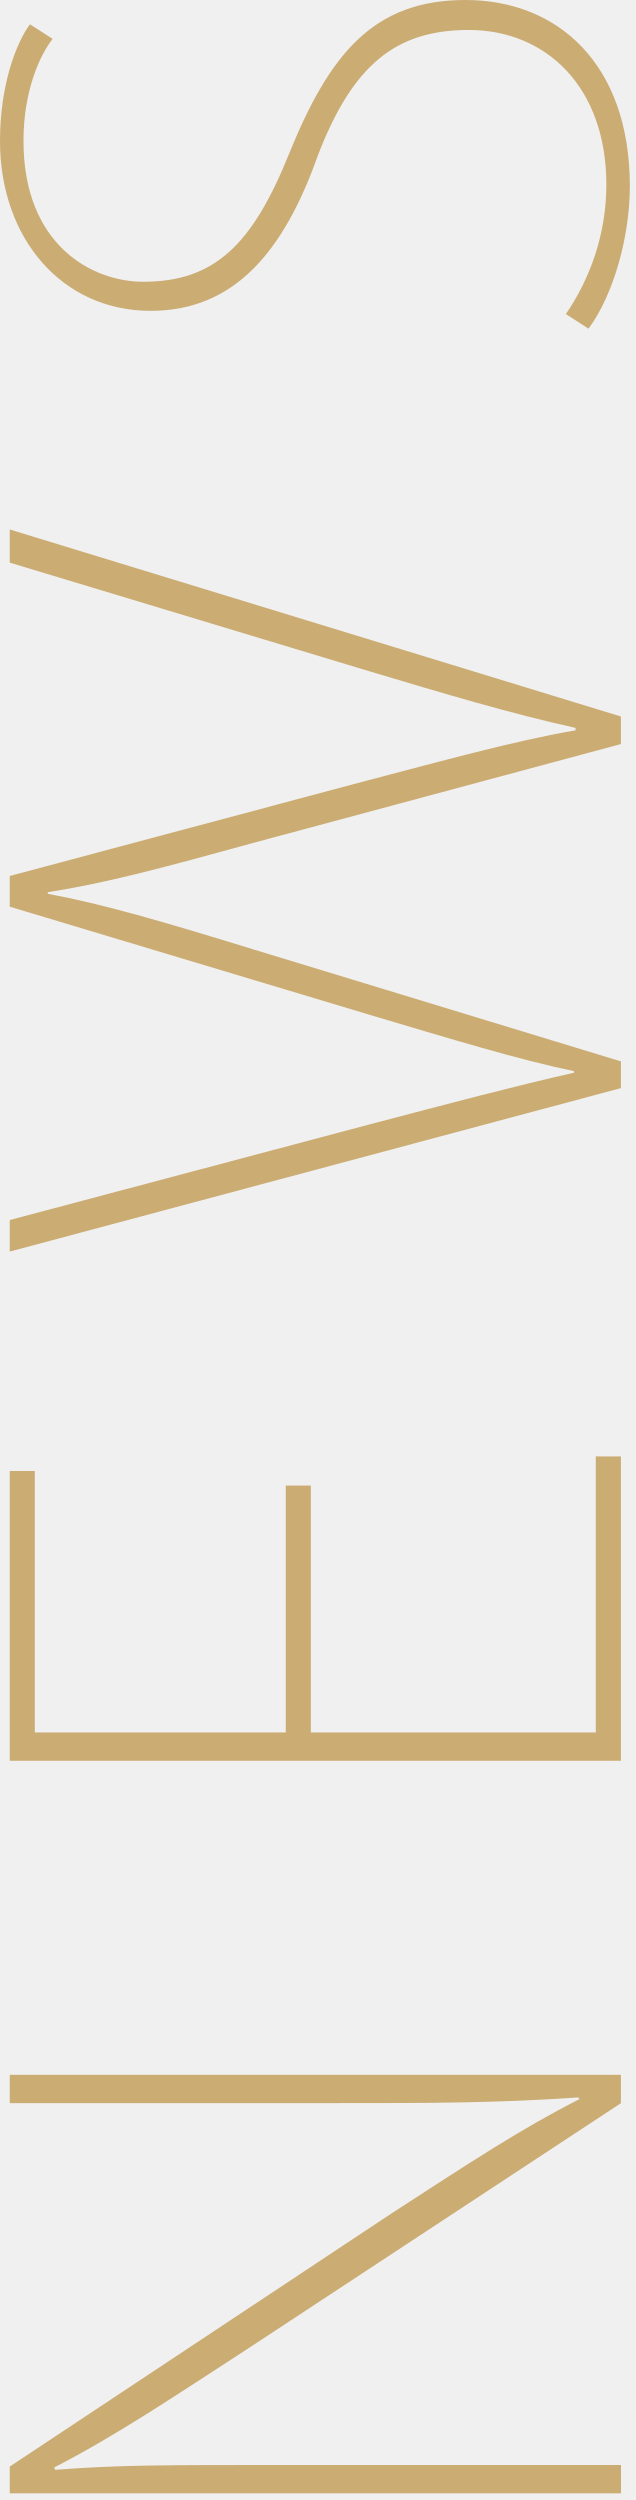
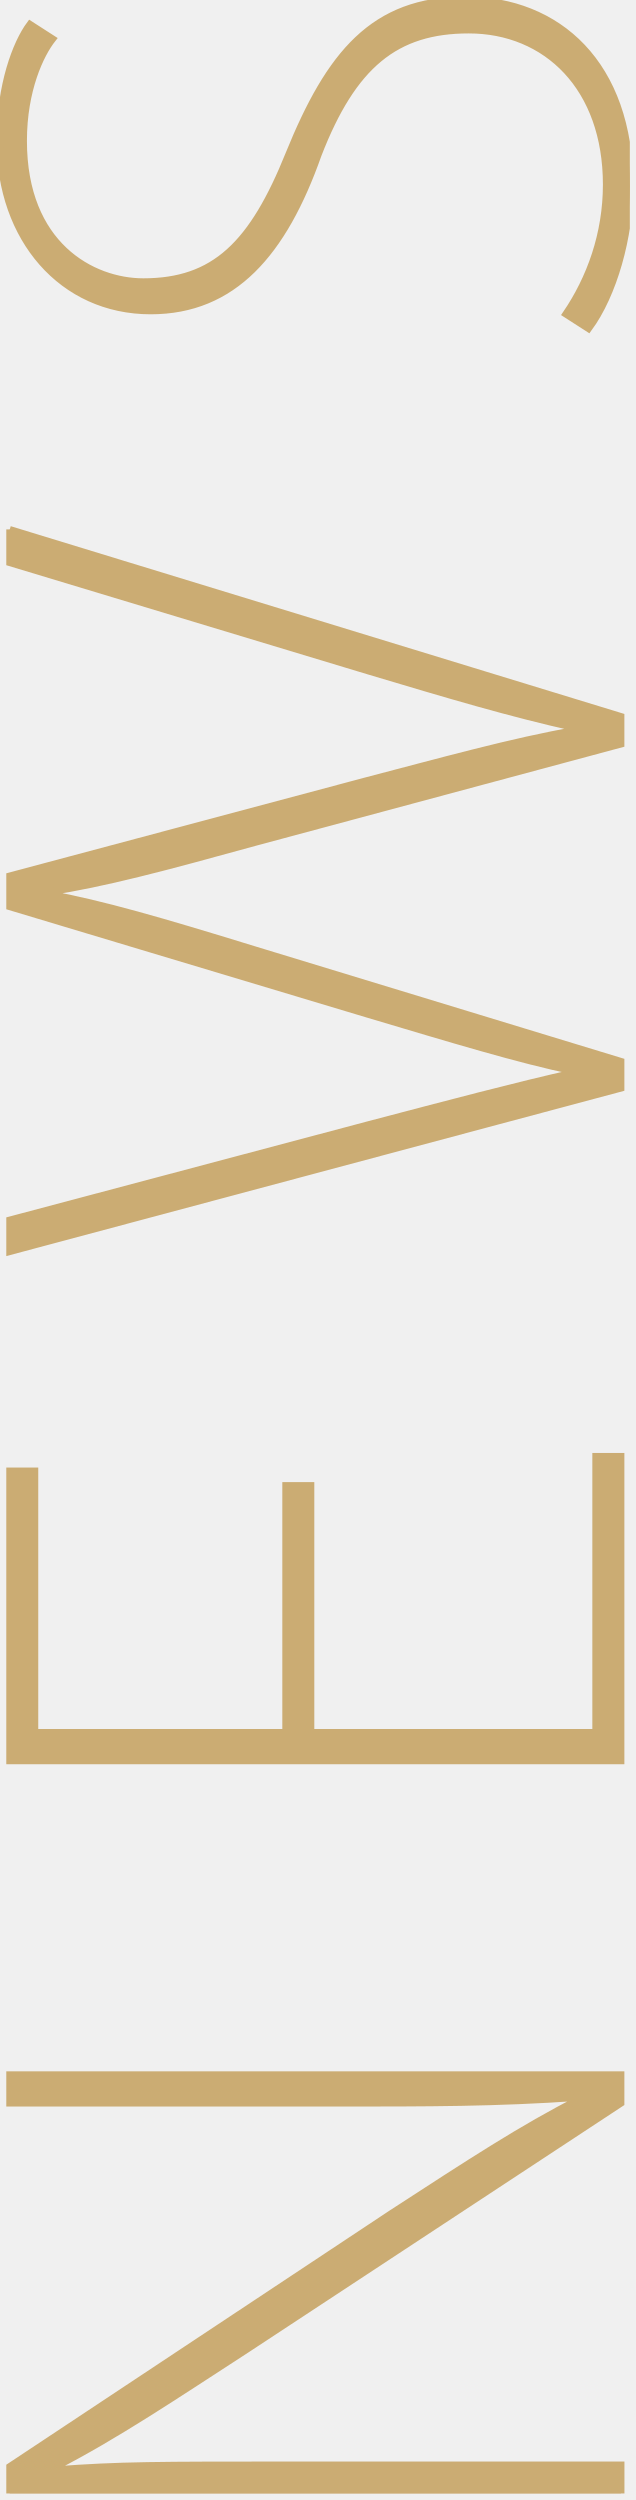
<svg xmlns="http://www.w3.org/2000/svg" width="92" height="362" viewBox="0 0 92 362" fill="none">
-   <g clip-path="url(#clip0_1_4823)">
+   <g clip-path="url(#clip0_1_4823)" stroke="#CBAC73" stroke-width="1">
    <path d="M89.91 300.44V304.54L35.76 340.17C25.45 346.85 16.77 352.71 7.86 357.28L7.98 357.63C17.24 356.93 22.75 356.93 42.33 356.93H89.92V361.03H1.41V357.16L56.74 320.47C68.11 313.09 75.61 308.16 83.93 303.94L83.7 303.71C71.86 304.53 62.25 304.53 48.3 304.53H1.41V300.43H89.91V300.44Z" fill="#CBAC73" />
    <path d="M89.91 210.89V254.96H1.41V213H5.04V250.86H41.38V215.11H45.01V250.86H86.27V210.89H89.9H89.91Z" fill="#CBAC73" />
    <path d="M1.41 76.67L89.91 103.75V107.74L37.16 121.92C23.56 125.67 15.24 127.9 6.92 129.19V129.42C15.01 130.94 23.1 133.29 36.81 137.51L89.91 153.69V157.56L1.41 181.23V176.66L53.45 162.83C65.05 159.78 74.78 157.2 83.11 155.33V155.1C75.14 153.46 65.18 150.41 53.34 146.89L1.41 131.29V126.84L52.75 113.13C63.53 110.32 74.44 107.27 83.34 105.75V105.4C73.85 103.29 64.82 100.59 53.45 97.19L1.41 81.47V76.66V76.67Z" fill="#CBAC73" />
    <path d="M7.62 5.63C5.86 7.86 3.4 13.01 3.4 20.4C3.4 35.52 13.36 40.8 20.75 40.8C31.07 40.8 36.57 35.41 41.85 22.28C47.71 7.85 54.04 0 67.4 0C80.76 0 91.2 9.26 91.2 26.96C91.2 34.23 88.86 42.67 85.22 47.59L81.94 45.48C85.46 40.32 87.8 33.88 87.8 26.73C87.8 12.66 79.13 4.34 67.87 4.34C57.32 4.34 51.11 9.38 46.07 22.39C41.03 36.69 33.76 45.01 21.81 45.01C9.03 45.01 0 34.58 0 20.4C0 12.31 2.34 6.21 4.34 3.52L7.62 5.63Z" fill="#CBAC73" />
  </g>
  <defs>
    <clipPath id="clip0_1_4823">
      <rect width="91.2" height="361.05" fill="white" />
    </clipPath>
  </defs>
</svg>
